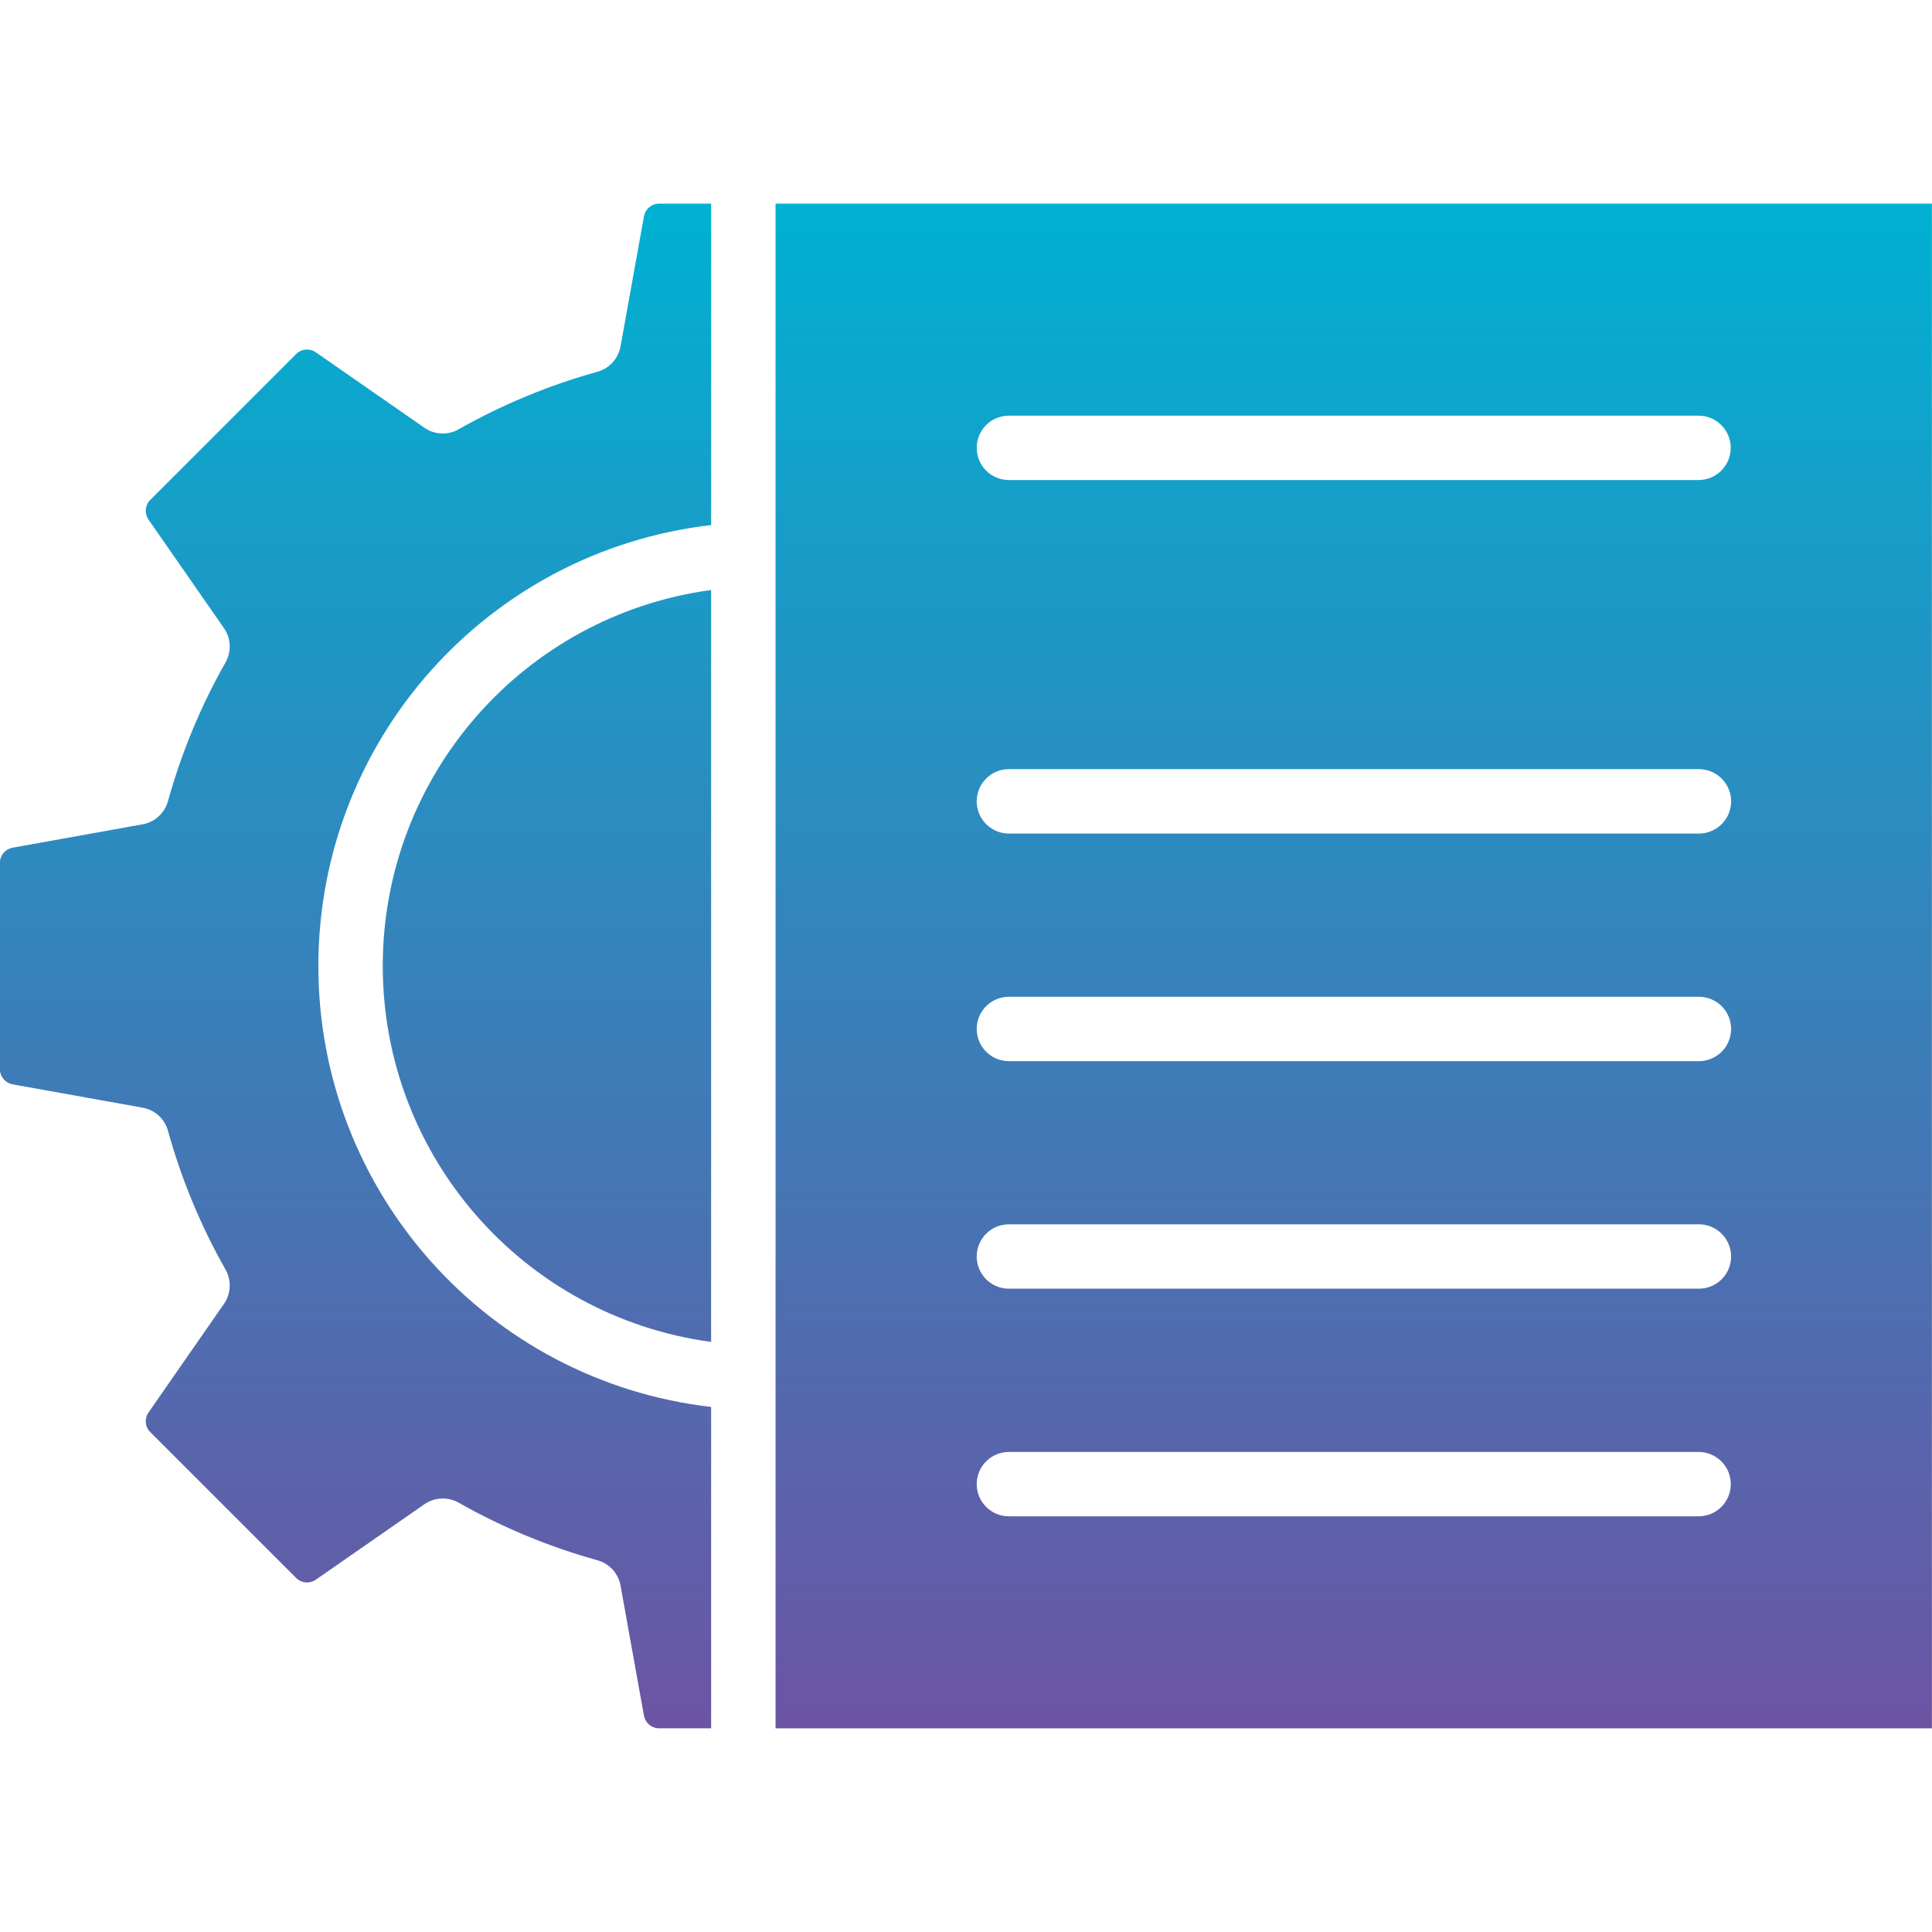
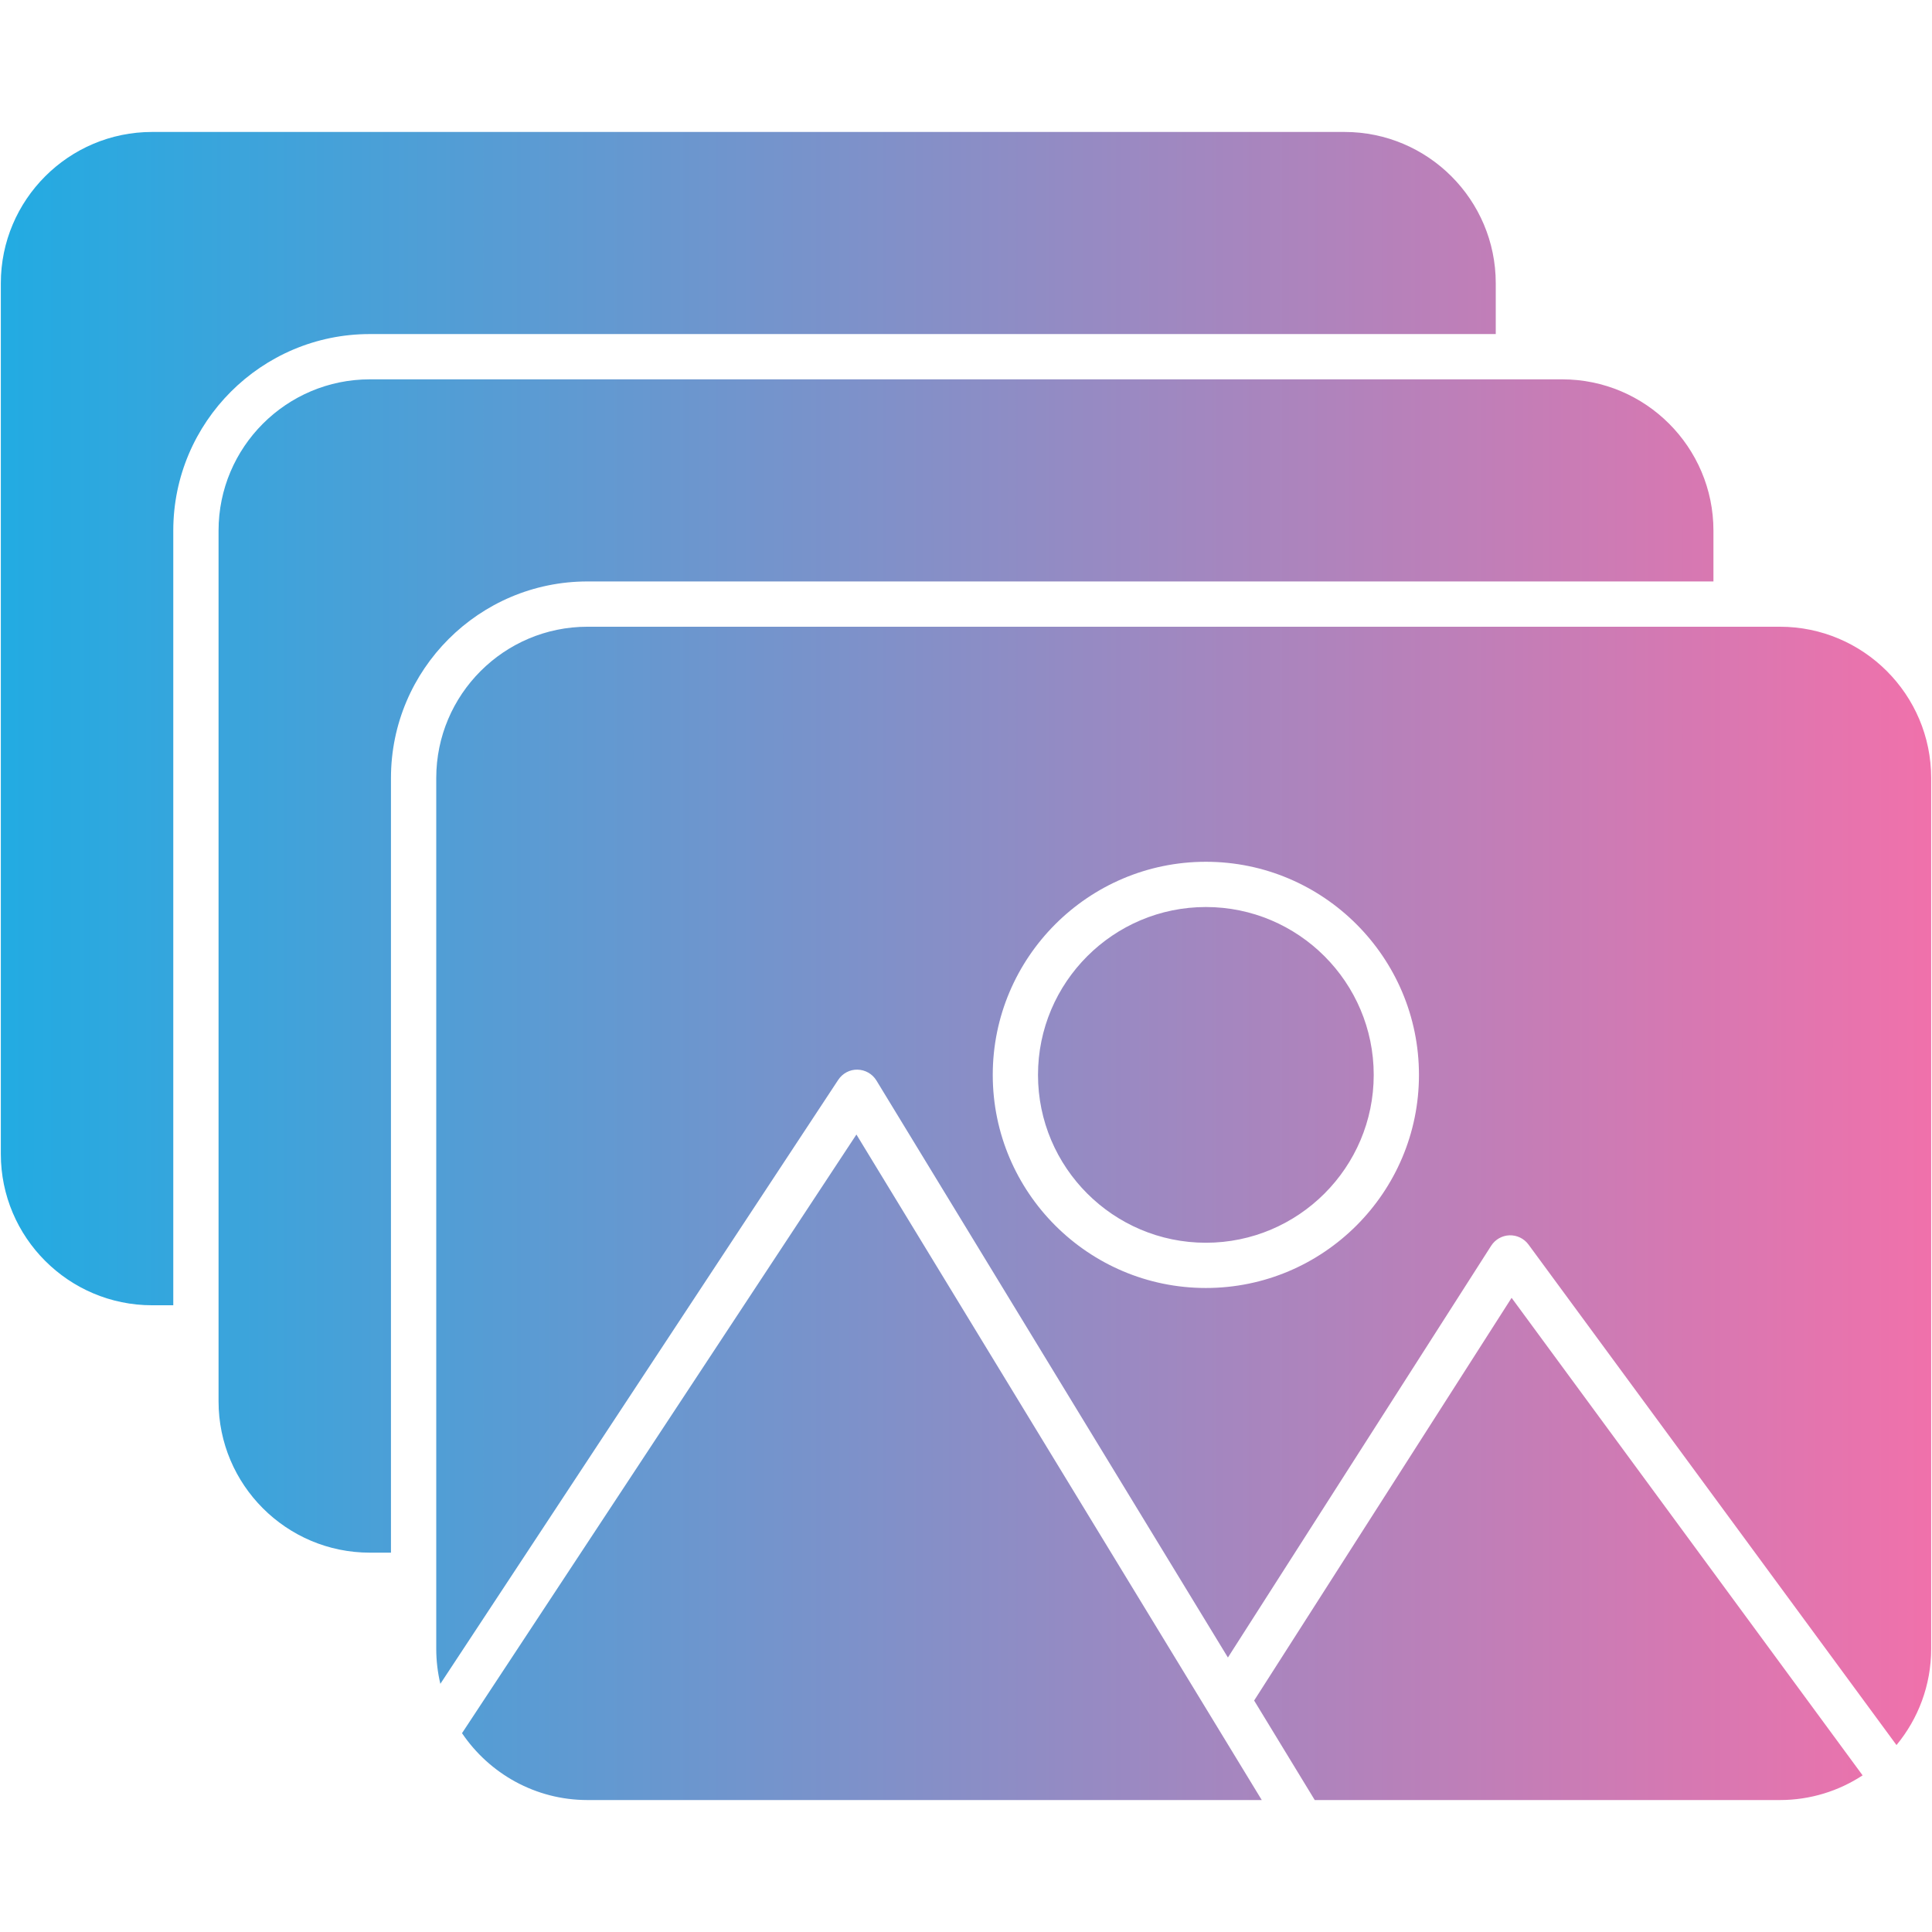
- <svg xmlns="http://www.w3.org/2000/svg" id="Layer_1" height="512" viewBox="0 0 512 512" width="512" data-name="Layer 1">
-   <linearGradient id="GradientFill_1" gradientUnits="userSpaceOnUse" x1="255.977" x2="255.978" y1="458.026" y2="53.971">
-     <stop offset="0" stop-color="#6c54a3" />
-     <stop offset="1" stop-color="#00b1d2" />
+ <svg xmlns="http://www.w3.org/2000/svg" clip-rule="evenodd" fill-rule="evenodd" height="512" image-rendering="optimizeQuality" shape-rendering="geometricPrecision" text-rendering="geometricPrecision" viewBox="0 0 512 512" width="512">
+   <linearGradient id="id0" gradientUnits="userSpaceOnUse" x1="511.76" x2=".21" y1="256.01" y2="256.01">
+     <stop offset="0" stop-color="#f071ab" />
+     <stop offset="1" stop-color="#22abe2" />
  </linearGradient>
-   <path d="m458.679 393.317a8.534 8.534 0 0 0 -8.544-8.537h-182.768a8.53 8.53 0 1 0 0 17.06h182.768a8.531 8.531 0 0 0 8.544-8.523zm-199.842-60.317a8.517 8.517 0 0 0 8.53 8.515h182.768a8.53 8.53 0 1 0 0-17.059h-182.768a8.532 8.532 0 0 0 -8.53 8.544zm0-60.323a8.535 8.535 0 0 0 8.53 8.537h182.768a8.53 8.53 0 1 0 0-17.059h-182.768a8.518 8.518 0 0 0 -8.53 8.522zm0-60.322a8.532 8.532 0 0 0 8.53 8.544h182.768a8.534 8.534 0 1 0 0-17.067h-182.768a8.523 8.523 0 0 0 -8.53 8.523zm0-93.67a8.52 8.52 0 0 0 8.53 8.53h182.768a8.53 8.53 0 1 0 0-17.06h-182.768a8.52 8.52 0 0 0 -8.53 8.53zm-258.861 110.081v54.465a4.135 4.135 0 0 0 3.462 4.15l34.362 6.166a8.513 8.513 0 0 1 6.716 6.122 162.5 162.5 0 0 0 15.259 36.791 8.544 8.544 0 0 1 -.422 9.079l-19.931 28.69a4.091 4.091 0 0 0 .471 5.372l38.513 38.5a4.092 4.092 0 0 0 5.372.479l28.689-19.938a8.565 8.565 0 0 1 9.073-.422 163.041 163.041 0 0 0 36.791 15.266 8.52 8.52 0 0 1 6.115 6.694l6.186 34.376a4.106 4.106 0 0 0 4.144 3.465h13.68v-85.164a117.638 117.638 0 0 1 0-233.71v-85.176h-13.68a4.112 4.112 0 0 0 -4.144 3.479l-6.186 34.355a8.556 8.556 0 0 1 -6.115 6.715 163.007 163.007 0 0 0 -36.791 15.252 8.533 8.533 0 0 1 -9.073-.414l-28.689-19.939a4.1 4.1 0 0 0 -5.372.472l-38.513 38.519a4.091 4.091 0 0 0 -.485 5.358l19.945 28.7a8.522 8.522 0 0 1 .422 9.066 162.7 162.7 0 0 0 -15.259 36.791 8.534 8.534 0 0 1 -6.716 6.129l-34.362 6.176a4.105 4.105 0 0 0 -3.462 4.136zm512 229.26h-306.446v-404.055h306.449v404.055zm-323.523-102.4a100.55 100.55 0 0 1 0-199.27z" fill="url(#GradientFill_1)" fill-rule="evenodd" />
+   <g id="Layer_x0020_1">
+     <path d="m471.69 477.03h-123.27l-16.06-26.37 68.23-106.72 93.02 126.55c-6.3 4.13-13.83 6.54-21.92 6.54zm-425.77-131.12h-5.61c-22.1 0-40.09-17.98-40.09-40.09v-230.76c0-22.11 17.99-40.09 40.09-40.09h316c22.1 0 40.08 17.98 40.08 40.09v13.47h-298.39c-28.72 0-52.08 23.36-52.08 52.09zm57.69 65.56h-5.61c-22.1 0-40.08-17.98-40.08-40.09v-230.76c0-22.11 17.98-40.09 40.08-40.09h316c22.1 0 40.08 17.98 40.08 40.09v13.47h-298.39c-28.72 0-52.08 23.36-52.08 52.09zm215.96-70.14c-31.14 0-56.48-25.33-56.48-56.47s25.34-56.48 56.48-56.48 56.47 25.34 56.47 56.48-25.33 56.47-56.47 56.47zm0-100.96c-24.53 0-44.49 19.96-44.49 44.49s19.96 44.48 44.49 44.48 44.48-19.95 44.48-44.48-19.95-44.49-44.48-44.49zm5.84 198.89-93.15-152.92c-1.07-1.75-2.96-2.83-5.01-2.87-2.05-.06-3.98.99-5.11 2.7l-105.44 160.06c-.71-2.98-1.09-6.09-1.09-9.29v-230.76c0-22.11 17.98-40.09 40.08-40.09h316c22.11 0 40.09 17.98 40.09 40.09v230.76c0 9.69-3.45 18.58-9.19 25.52l-97.53-132.65c-1.17-1.59-3.06-2.5-5.03-2.44-1.97.07-3.78 1.1-4.85 2.76zm8.97 37.77h-178.69c-13.82 0-26.04-7.04-33.25-17.72l104.52-158.65z" fill="url(#id0)" />
+   </g>
</svg>
